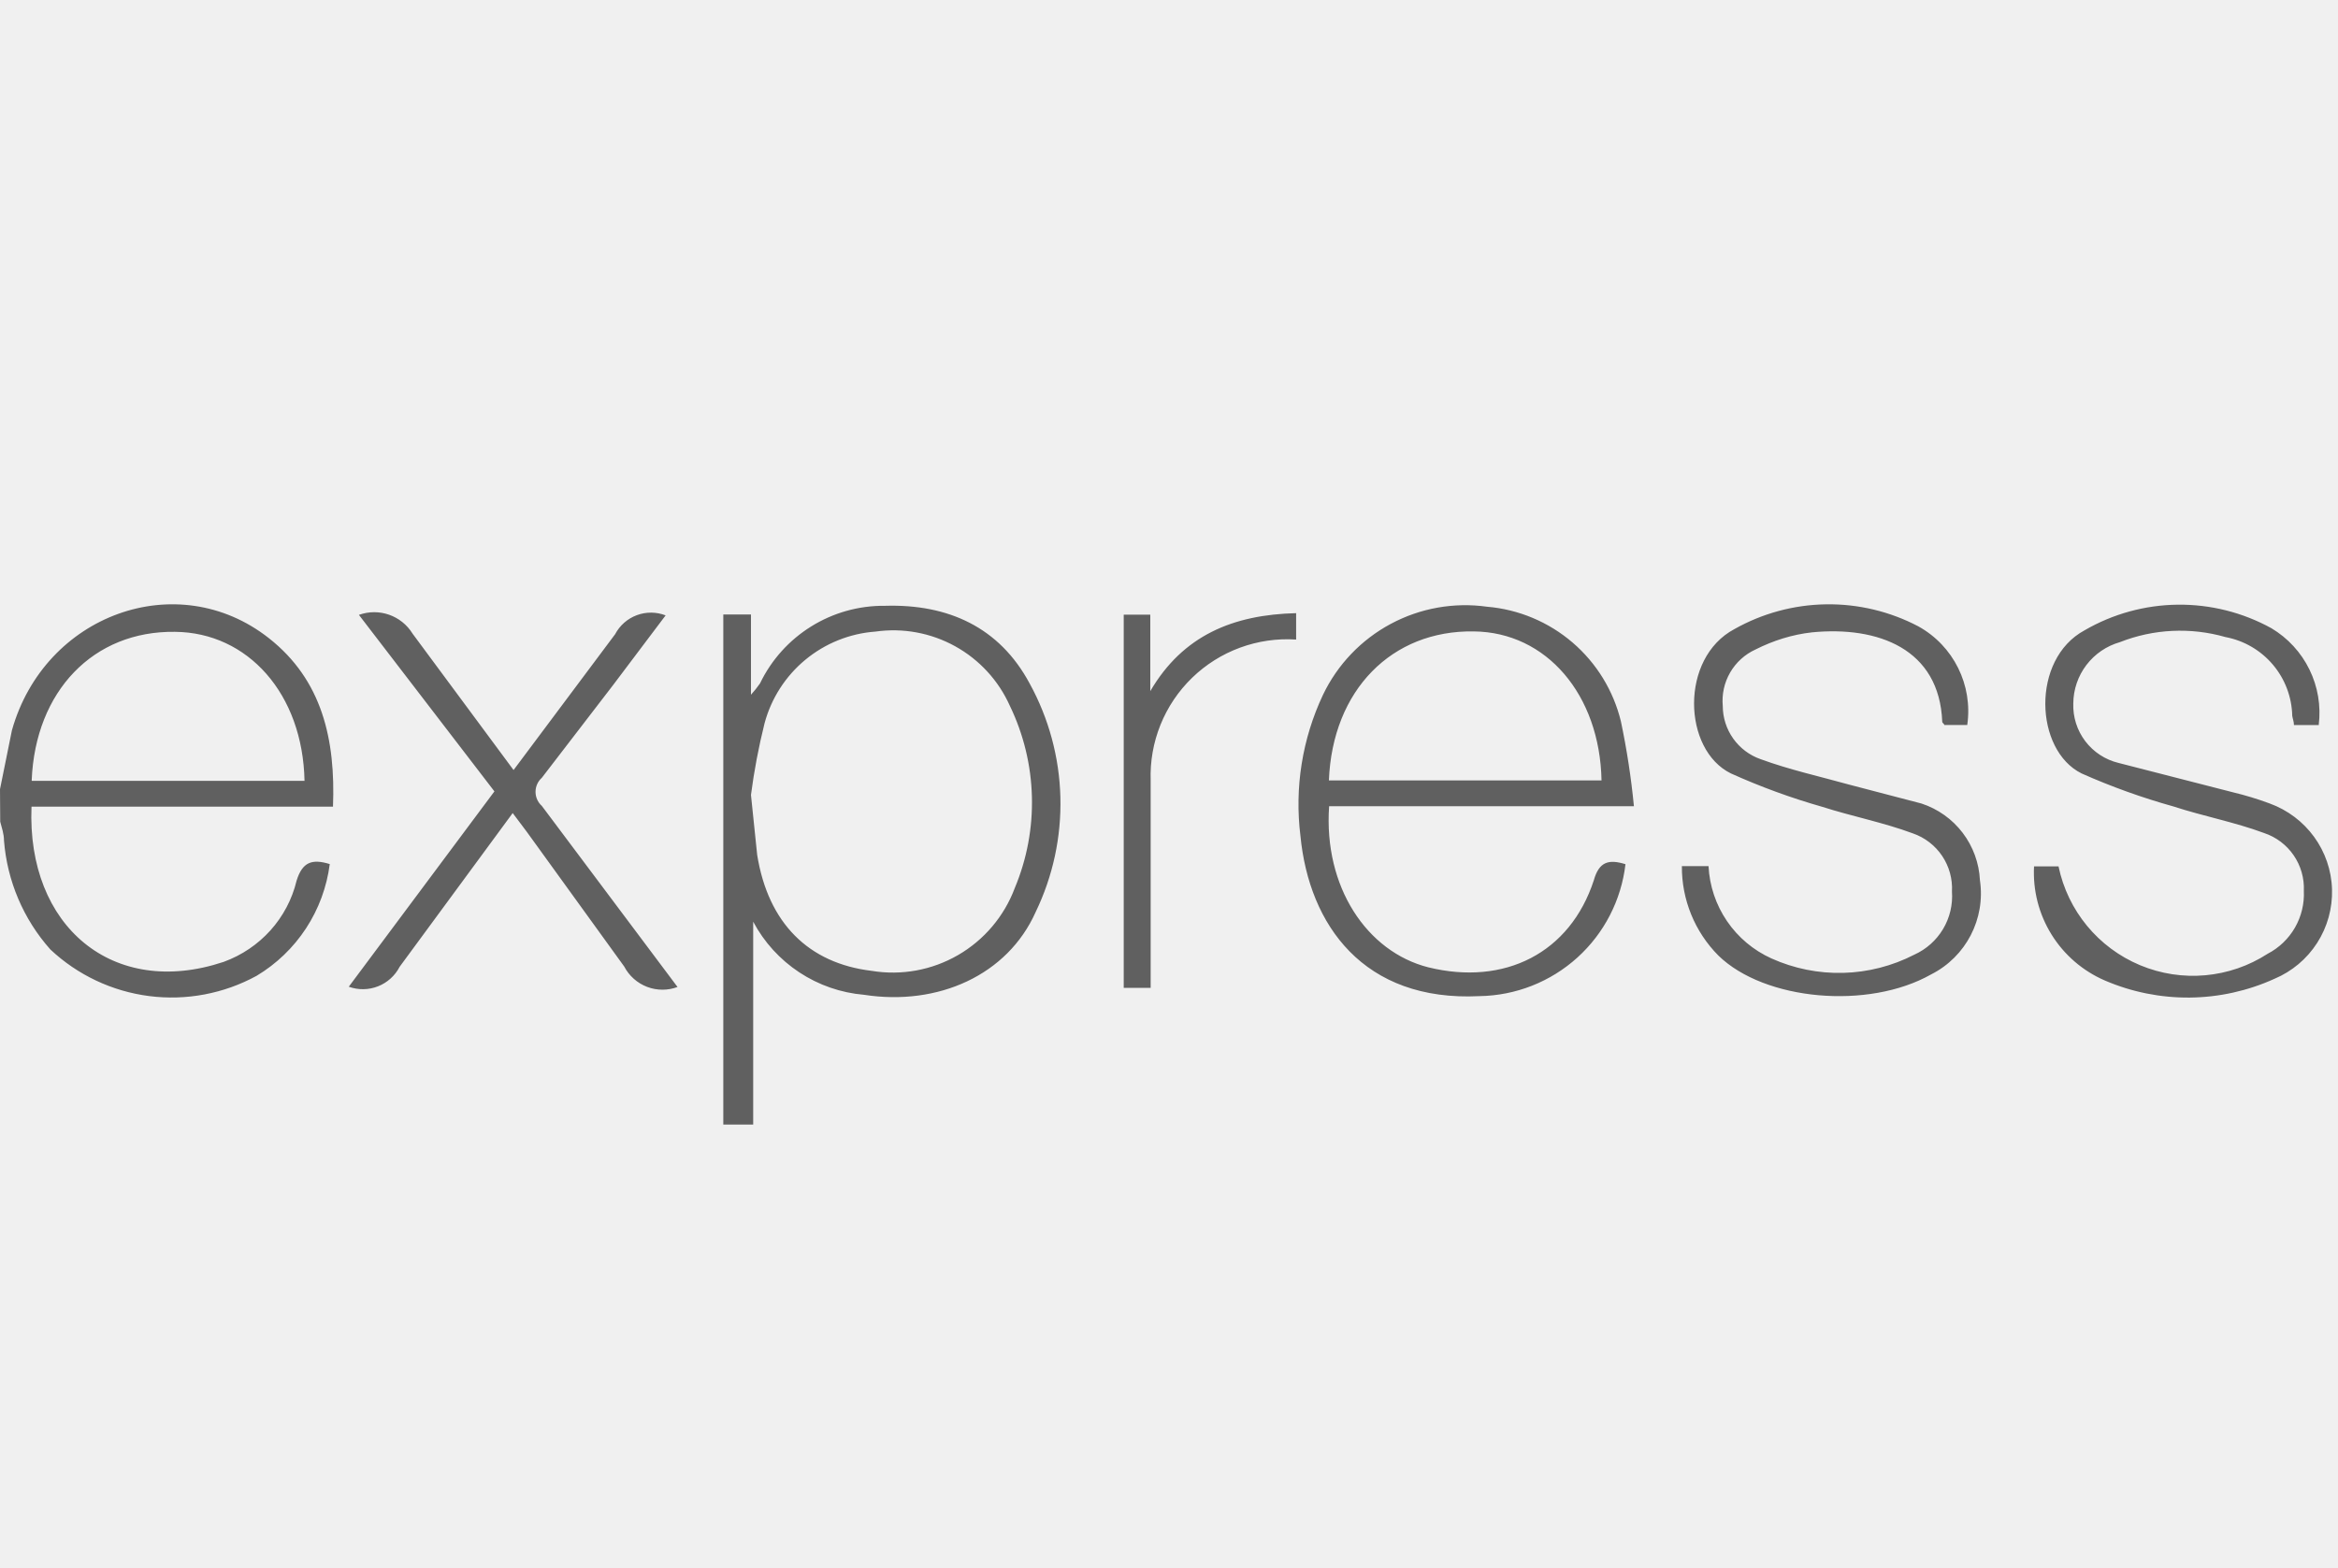
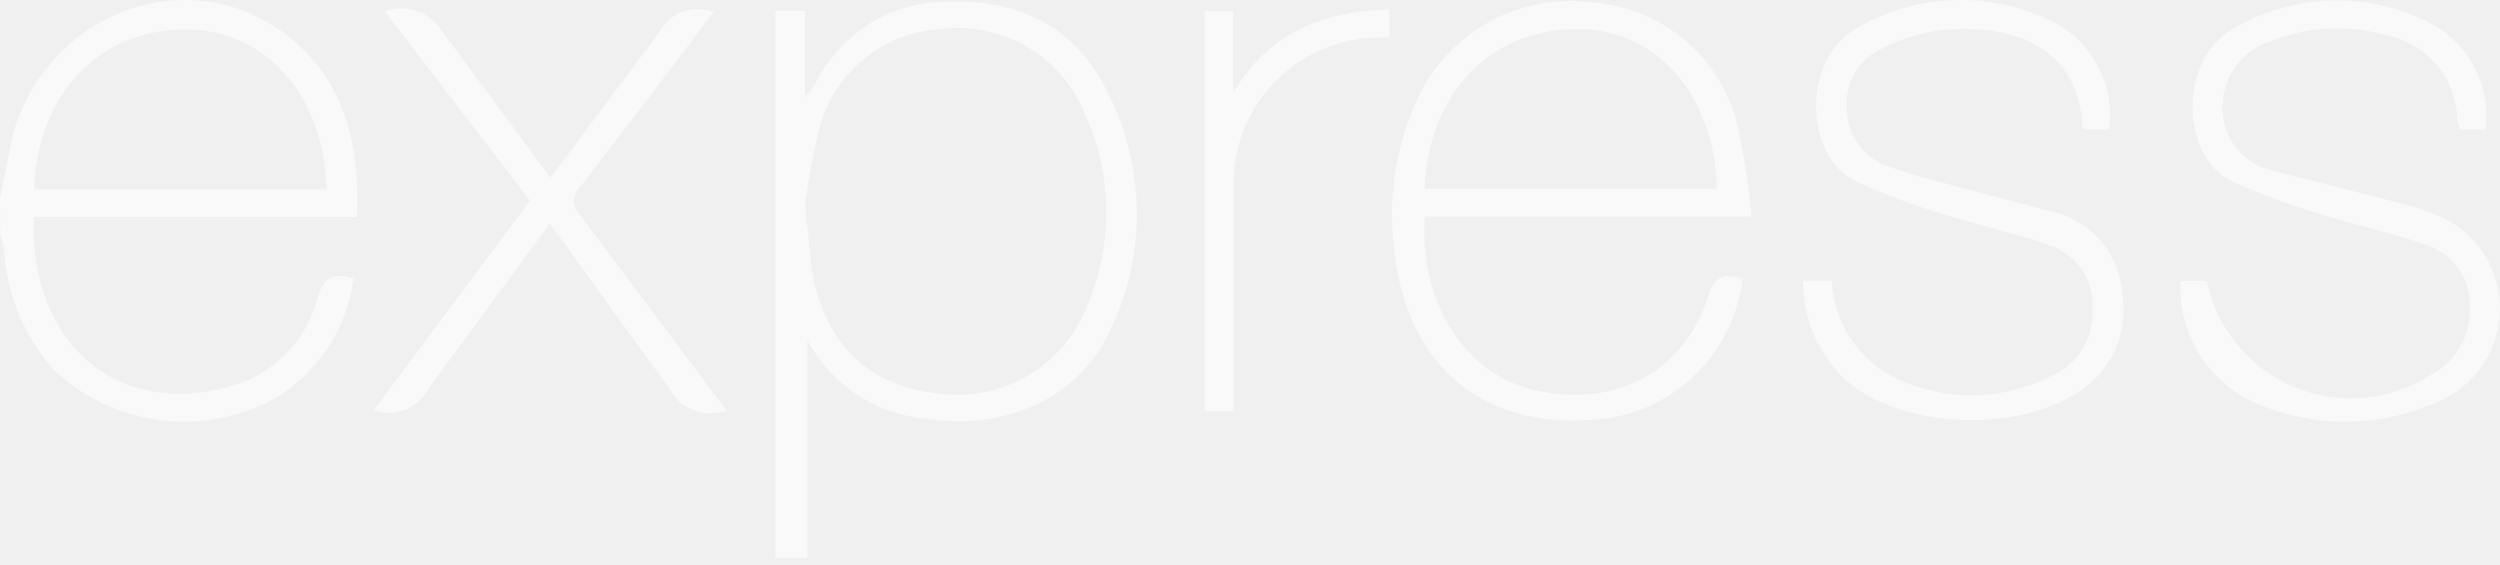
- <svg xmlns="http://www.w3.org/2000/svg" width="352" height="236" viewBox="0 0 352 236" fill="none">
-   <path opacity="0.6" d="M108.897 169.349V92.533H113.063V104.616C113.555 104.08 114.01 103.511 114.423 102.913C117.903 95.693 125.243 91.136 133.257 91.226C142.757 90.943 150.477 94.459 155.013 102.913C157.9 108.164 159.489 114.03 159.647 120.021C159.804 126.012 158.527 131.953 155.92 137.349C151.693 146.823 141.253 151.533 130.077 149.803C126.598 149.507 123.25 148.345 120.336 146.422C117.422 144.499 115.037 141.878 113.397 138.796V169.346L108.897 169.349ZM113.063 119.706L113.997 128.726C115.643 138.993 121.713 145.059 131.243 146.199C135.719 146.935 140.311 146.096 144.237 143.825C148.163 141.554 151.18 137.992 152.773 133.746C156.48 124.913 156.207 114.913 152.04 106.286C150.339 102.48 147.446 99.33 143.796 97.314C140.147 95.297 135.941 94.524 131.813 95.109C127.939 95.391 124.248 96.873 121.254 99.348C118.26 101.824 116.112 105.17 115.107 108.923C114.219 112.474 113.537 116.073 113.063 119.703V119.706ZM244.723 130.146C244.091 135.555 241.517 140.55 237.478 144.202C233.439 147.855 228.211 149.916 222.767 150.003C205.293 150.883 197.093 139.279 195.79 125.889C194.884 118.618 196.064 111.239 199.193 104.613C201.371 100.067 204.94 96.333 209.382 93.952C213.824 91.57 218.909 90.664 223.9 91.366C228.645 91.769 233.143 93.655 236.757 96.755C240.372 99.856 242.919 104.014 244.04 108.643C244.928 112.859 245.581 117.121 245.997 121.409H200.107C199.257 133.549 205.78 143.309 215.027 145.663C226.543 148.496 236.387 143.506 239.96 132.556C240.753 129.746 242.2 129.349 244.753 130.146H244.723ZM200.073 117.523H241.12C240.863 104.589 232.81 95.189 221.887 95.083C209.553 94.883 200.61 103.906 200.073 117.523ZM253.207 130.429H257.23C257.378 133.393 258.34 136.259 260.012 138.712C261.683 141.164 263.999 143.108 266.703 144.329C270.1 145.858 273.797 146.601 277.52 146.502C281.243 146.404 284.896 145.468 288.207 143.763C290.012 142.95 291.523 141.603 292.538 139.903C293.553 138.204 294.021 136.234 293.88 134.259C293.984 132.355 293.464 130.469 292.399 128.887C291.335 127.305 289.783 126.113 287.98 125.493C283.553 123.846 278.847 122.939 274.337 121.493C269.644 120.157 265.055 118.479 260.607 116.473C253.34 112.926 252.89 99.113 261.117 94.739C265.329 92.362 270.07 91.078 274.906 91.004C279.742 90.929 284.52 92.067 288.803 94.313C294.117 97.246 297.053 103.169 296.18 109.179H292.73C292.73 109.013 292.417 108.866 292.417 108.696C291.99 97.696 282.743 94.256 272.817 95.223C269.817 95.556 266.973 96.463 264.307 97.803C262.704 98.535 261.368 99.747 260.484 101.272C259.6 102.796 259.212 104.558 259.373 106.313C259.377 108.069 259.924 109.781 260.94 111.213C261.956 112.646 263.39 113.729 265.047 114.313C269.38 115.903 273.98 116.923 278.463 118.169L289.297 121.003C291.759 121.811 293.918 123.347 295.488 125.409C297.058 127.471 297.966 129.961 298.09 132.549C298.957 138.366 295.99 144.083 290.743 146.733C281.27 152.093 265.667 150.676 258.717 143.899C255.16 140.323 253.177 135.466 253.217 130.426L253.207 130.429ZM349.14 109.183H345.367C345.367 108.673 345.167 108.183 345.11 107.793C345.05 104.964 344.019 102.242 342.19 100.084C340.362 97.925 337.847 96.461 335.067 95.936C329.823 94.432 324.229 94.701 319.153 96.703C317.147 97.277 315.38 98.485 314.117 100.147C312.854 101.809 312.163 103.835 312.147 105.923C312.075 107.972 312.713 109.984 313.953 111.617C315.194 113.25 316.96 114.405 318.953 114.886L336.2 119.313C338.065 119.76 339.902 120.319 341.7 120.986C347.2 122.986 350.933 128.093 351.1 133.929C351.182 136.786 350.399 139.601 348.852 142.005C347.305 144.408 345.068 146.288 342.433 147.396C338.43 149.214 334.092 150.176 329.695 150.221C325.299 150.265 320.942 149.39 316.903 147.653C313.582 146.22 310.779 143.805 308.872 140.732C306.965 137.658 306.045 134.075 306.237 130.463H309.923C311.31 137.146 315.9 142.713 322.197 145.346C328.493 147.979 335.683 147.333 341.41 143.626C343.128 142.732 344.554 141.365 345.52 139.686C346.485 138.007 346.949 136.087 346.857 134.153C346.942 132.247 346.404 130.366 345.323 128.794C344.243 127.222 342.68 126.046 340.87 125.443C336.443 123.796 331.737 122.919 327.227 121.443C322.507 120.127 317.891 118.468 313.413 116.479C306.32 112.989 305.753 99.289 313.84 94.919C318.104 92.443 322.938 91.112 327.869 91.057C332.8 91.002 337.661 92.225 341.98 94.606C344.45 96.08 346.438 98.241 347.702 100.825C348.967 103.409 349.452 106.304 349.1 109.159L349.14 109.183ZM102.04 148.616C100.555 149.178 98.915 149.176 97.431 148.612C95.947 148.047 94.72 146.959 93.983 145.553L79.317 125.269L77.19 122.436L60.17 145.583C59.476 146.929 58.316 147.976 56.907 148.53C55.497 149.083 53.934 149.104 52.51 148.589L74.437 119.173L54.037 92.593C57.063 91.499 60.437 92.686 62.12 95.426L77.32 115.959L92.61 95.506C93.309 94.183 94.47 93.163 95.871 92.64C97.273 92.117 98.819 92.127 100.213 92.669L92.297 103.173L81.573 117.129C81.276 117.395 81.038 117.721 80.874 118.085C80.712 118.449 80.627 118.844 80.627 119.243C80.627 119.642 80.712 120.036 80.874 120.4C81.038 120.765 81.276 121.09 81.573 121.356L101.997 148.616H102.04ZM195.14 92.309V96.309C192.271 96.121 189.394 96.537 186.696 97.529C183.997 98.521 181.537 100.068 179.473 102.071C177.409 104.073 175.788 106.485 174.715 109.152C173.641 111.82 173.139 114.683 173.24 117.556C173.24 126.898 173.24 136.24 173.24 145.583V148.759H169.183V92.559H173.183V104.076C178.09 95.676 185.663 92.559 195.167 92.333L195.14 92.309ZM0.007 118.806L1.793 109.983C6.7 92.536 26.7 85.276 40.46 96.083C48.517 102.409 50.527 111.373 50.133 121.473H4.743C4.01 139.513 17.027 150.406 33.677 144.846C39.163 142.846 43.293 138.286 44.653 132.619C45.533 129.786 46.987 129.299 49.647 130.119C49.203 133.573 47.982 136.881 46.076 139.795C44.169 142.709 41.627 145.153 38.64 146.943C33.705 149.641 28.043 150.711 22.464 149.998C16.885 149.285 11.674 146.826 7.577 142.973C3.523 138.416 1.077 132.656 0.6 126.573C0.6 125.573 0.267 124.639 0.033 123.739C0.011 122.057 0 120.413 0 118.806H0.007ZM4.8 117.586H45.847C45.59 104.509 37.337 95.233 26.33 95.146C14.077 94.979 5.31 104.053 4.77 117.529L4.8 117.586Z" fill="black" />
+ <svg xmlns="http://www.w3.org/2000/svg" width="257" height="58" viewBox="0 0 257 58" fill="none">
+   <path opacity="0.6" d="M79.709 57.35V1.122H82.759V9.967C83.119 9.574 83.452 9.158 83.755 8.72C86.302 3.435 91.675 0.1 97.54 0.165C104.494 -0.042 110.145 2.532 113.466 8.72C115.579 12.564 116.742 16.858 116.857 21.243C116.972 25.628 116.037 29.977 114.129 33.926C111.035 40.861 103.394 44.308 95.213 43.042C92.667 42.825 90.215 41.975 88.083 40.568C85.95 39.16 84.204 37.241 83.003 34.985V57.347L79.709 57.35ZM82.759 21.012L83.442 27.614C84.648 35.129 89.091 39.57 96.067 40.404C99.342 40.943 102.704 40.329 105.577 38.667C108.451 37.004 110.659 34.397 111.826 31.289C114.539 24.823 114.339 17.503 111.289 11.189C110.044 8.403 107.926 6.098 105.255 4.622C102.584 3.146 99.505 2.579 96.484 3.008C93.648 3.214 90.946 4.299 88.755 6.111C86.563 7.923 84.99 10.372 84.255 13.119C83.605 15.718 83.106 18.353 82.759 21.01V21.012ZM179.131 28.654C178.668 32.613 176.784 36.269 173.827 38.943C170.871 41.616 167.045 43.125 163.059 43.188C150.269 43.833 144.267 35.339 143.313 25.538C142.65 20.215 143.514 14.814 145.804 9.964C147.398 6.637 150.01 3.904 153.262 2.161C156.513 0.417 160.235 -0.246 163.889 0.268C167.362 0.563 170.654 1.943 173.3 4.213C175.946 6.482 177.81 9.526 178.631 12.914C179.28 16 179.759 19.12 180.063 22.259H146.473C145.85 31.145 150.625 38.289 157.394 40.012C165.824 42.086 173.029 38.433 175.644 30.418C176.225 28.361 177.284 28.071 179.153 28.654H179.131ZM146.448 19.414H176.493C176.305 9.947 170.411 3.066 162.415 2.988C153.387 2.842 146.841 9.447 146.448 19.414ZM185.34 28.861H188.285C188.394 31.031 189.098 33.129 190.322 34.924C191.545 36.719 193.24 38.142 195.22 39.036C197.706 40.154 200.412 40.698 203.137 40.626C205.862 40.554 208.536 39.869 210.959 38.621C212.281 38.026 213.387 37.04 214.13 35.796C214.873 34.552 215.215 33.11 215.112 31.665C215.188 30.271 214.808 28.89 214.028 27.732C213.249 26.574 212.113 25.702 210.794 25.248C207.553 24.042 204.108 23.379 200.807 22.32C197.372 21.342 194.013 20.114 190.757 18.645C185.438 16.049 185.109 5.938 191.13 2.737C194.214 0.997 197.684 0.057 201.224 0.003C204.763 -0.052 208.261 0.781 211.396 2.425C215.285 4.572 217.435 8.908 216.796 13.307H214.27C214.27 13.185 214.041 13.077 214.041 12.953C213.729 4.901 206.96 2.383 199.694 3.091C197.498 3.335 195.417 3.999 193.465 4.979C192.292 5.515 191.314 6.403 190.667 7.519C190.02 8.634 189.736 9.924 189.854 11.209C189.857 12.494 190.257 13.747 191.001 14.796C191.745 15.844 192.795 16.637 194.007 17.064C197.179 18.228 200.546 18.975 203.828 19.887L211.757 21.961C213.56 22.553 215.14 23.677 216.289 25.187C217.439 26.696 218.103 28.518 218.194 30.413C218.828 34.671 216.657 38.855 212.816 40.795C205.882 44.718 194.461 43.681 189.374 38.721C186.77 36.103 185.318 32.548 185.348 28.859L185.34 28.861ZM255.561 13.309H252.799C252.799 12.936 252.653 12.577 252.611 12.292C252.567 10.221 251.813 8.229 250.474 6.649C249.136 5.069 247.295 3.997 245.26 3.613C241.421 2.512 237.327 2.709 233.612 4.174C232.143 4.595 230.849 5.479 229.925 6.696C229 7.912 228.495 9.395 228.483 10.923C228.43 12.423 228.897 13.896 229.805 15.091C230.713 16.287 232.006 17.132 233.465 17.484L246.089 20.724C247.455 21.052 248.799 21.46 250.115 21.949C254.141 23.413 256.874 27.151 256.996 31.423C257.056 33.514 256.482 35.575 255.35 37.334C254.218 39.093 252.58 40.469 250.652 41.28C247.722 42.611 244.546 43.316 241.328 43.348C238.11 43.38 234.921 42.74 231.965 41.468C229.534 40.42 227.482 38.652 226.086 36.402C224.69 34.153 224.017 31.529 224.157 28.886H226.855C227.87 33.778 231.23 37.852 235.839 39.78C240.448 41.707 245.711 41.234 249.903 38.521C251.161 37.867 252.204 36.866 252.911 35.637C253.618 34.408 253.957 33.003 253.89 31.587C253.952 30.192 253.558 28.815 252.767 27.664C251.977 26.514 250.832 25.652 249.508 25.211C246.267 24.006 242.822 23.364 239.521 22.283C236.067 21.32 232.687 20.106 229.41 18.65C224.218 16.096 223.803 6.068 229.722 2.869C232.844 1.056 236.382 0.082 239.991 0.042C243.601 0.002 247.159 0.897 250.32 2.639C252.128 3.719 253.583 5.3 254.509 7.191C255.434 9.083 255.79 11.202 255.532 13.292L255.561 13.309ZM74.691 42.173C73.603 42.584 72.403 42.583 71.317 42.17C70.23 41.757 69.333 40.961 68.793 39.931L58.058 25.084L56.501 23.01L44.043 39.953C43.535 40.938 42.686 41.705 41.654 42.11C40.622 42.515 39.478 42.531 38.436 42.154L54.486 20.622L39.553 1.166C41.769 0.365 44.238 1.234 45.47 3.24L56.596 18.27L67.788 3.298C68.3 2.33 69.149 1.583 70.175 1.2C71.201 0.818 72.333 0.825 73.353 1.222L67.559 8.91L59.709 19.126C59.492 19.32 59.317 19.559 59.198 19.825C59.079 20.092 59.017 20.381 59.017 20.673C59.017 20.965 59.079 21.254 59.198 21.52C59.317 21.787 59.492 22.025 59.709 22.22L74.659 42.173H74.691ZM142.837 0.958V3.886C140.737 3.749 138.631 4.053 136.656 4.779C134.681 5.505 132.88 6.638 131.369 8.103C129.859 9.569 128.672 11.335 127.886 13.287C127.101 15.239 126.733 17.335 126.807 19.438C126.807 26.276 126.807 33.115 126.807 39.953V42.278H123.838V1.141H126.766V9.571C130.357 3.423 135.901 1.141 142.857 0.975L142.837 0.958ZM0.005 20.353L1.313 13.895C4.904 1.124 19.544 -4.19 29.616 3.72C35.513 8.351 36.984 14.912 36.696 22.305H3.472C2.935 35.51 12.463 43.484 24.65 39.414C28.666 37.95 31.689 34.612 32.685 30.464C33.329 28.39 34.393 28.034 36.34 28.634C36.015 31.162 35.122 33.584 33.726 35.717C32.331 37.85 30.47 39.638 28.283 40.949C24.671 42.924 20.527 43.707 16.443 43.185C12.359 42.663 8.545 40.863 5.546 38.043C2.579 34.707 0.788 30.491 0.439 26.038C0.439 25.306 0.195 24.623 0.024 23.964C0.008 22.733 0 21.529 0 20.353H0.005ZM3.513 19.46H33.559C33.371 9.888 27.329 3.098 19.273 3.035C10.304 2.913 3.887 9.554 3.492 19.419L3.513 19.46Z" fill="white" />
</svg>
